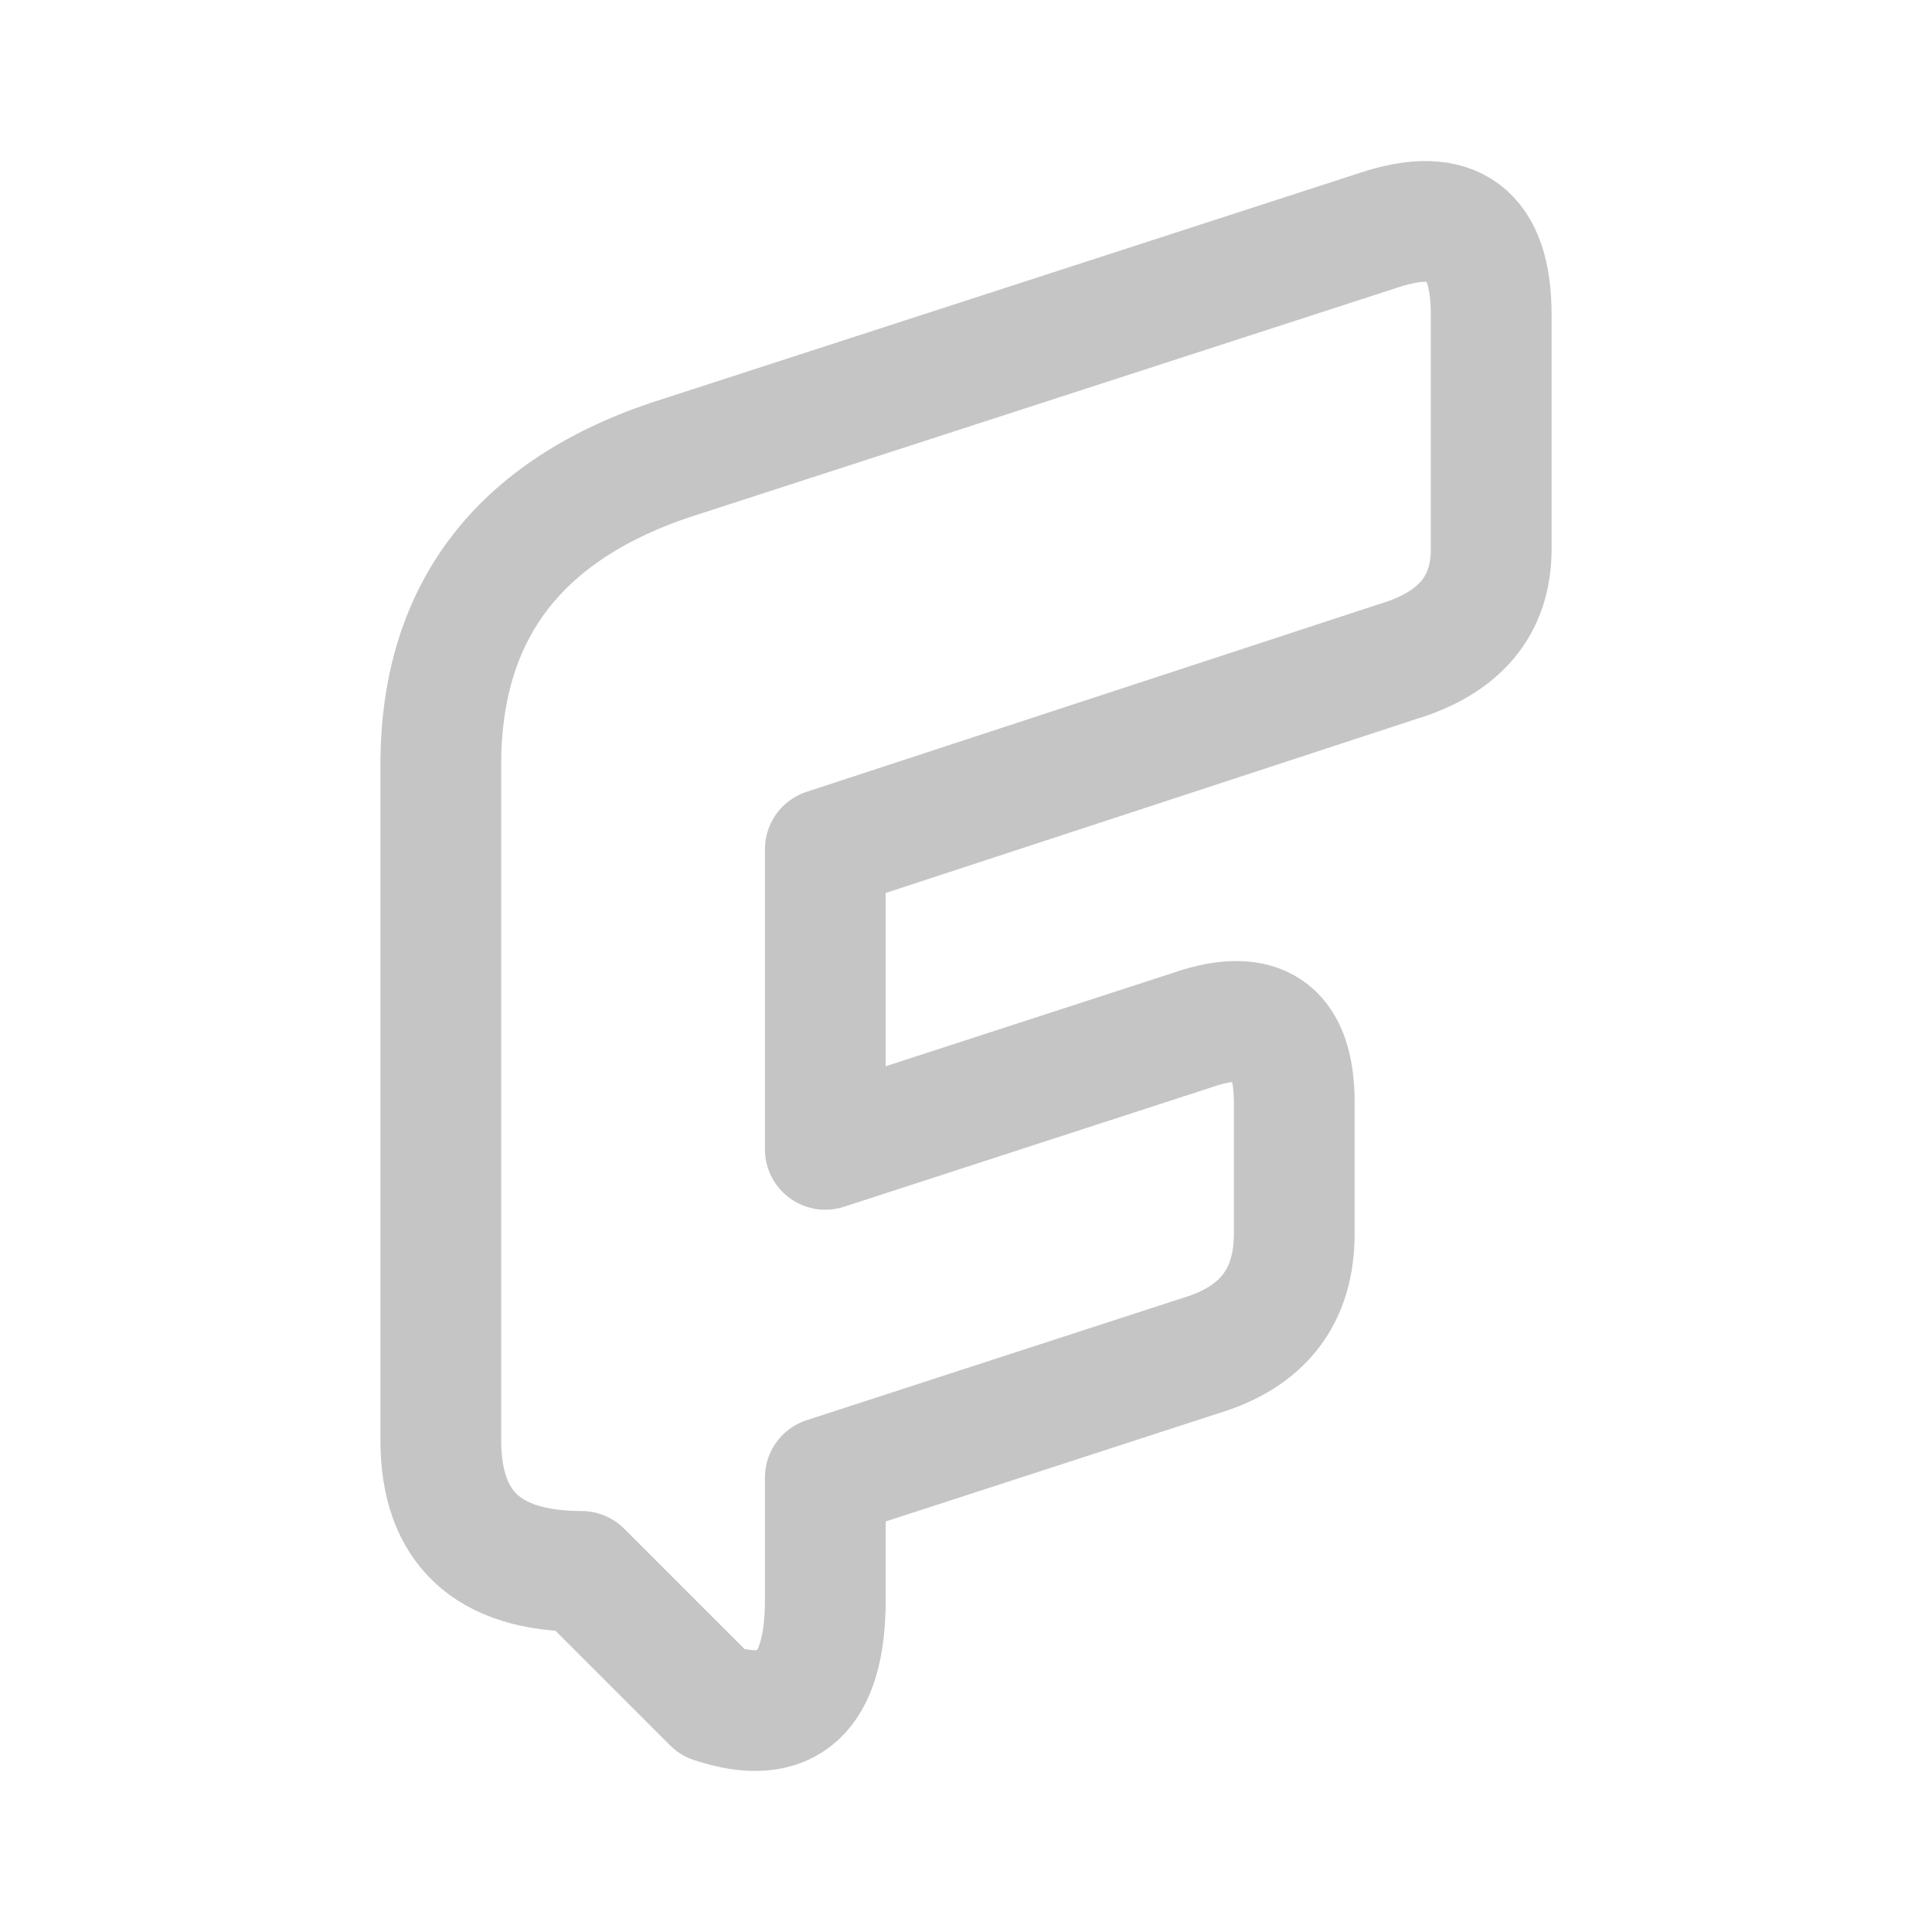
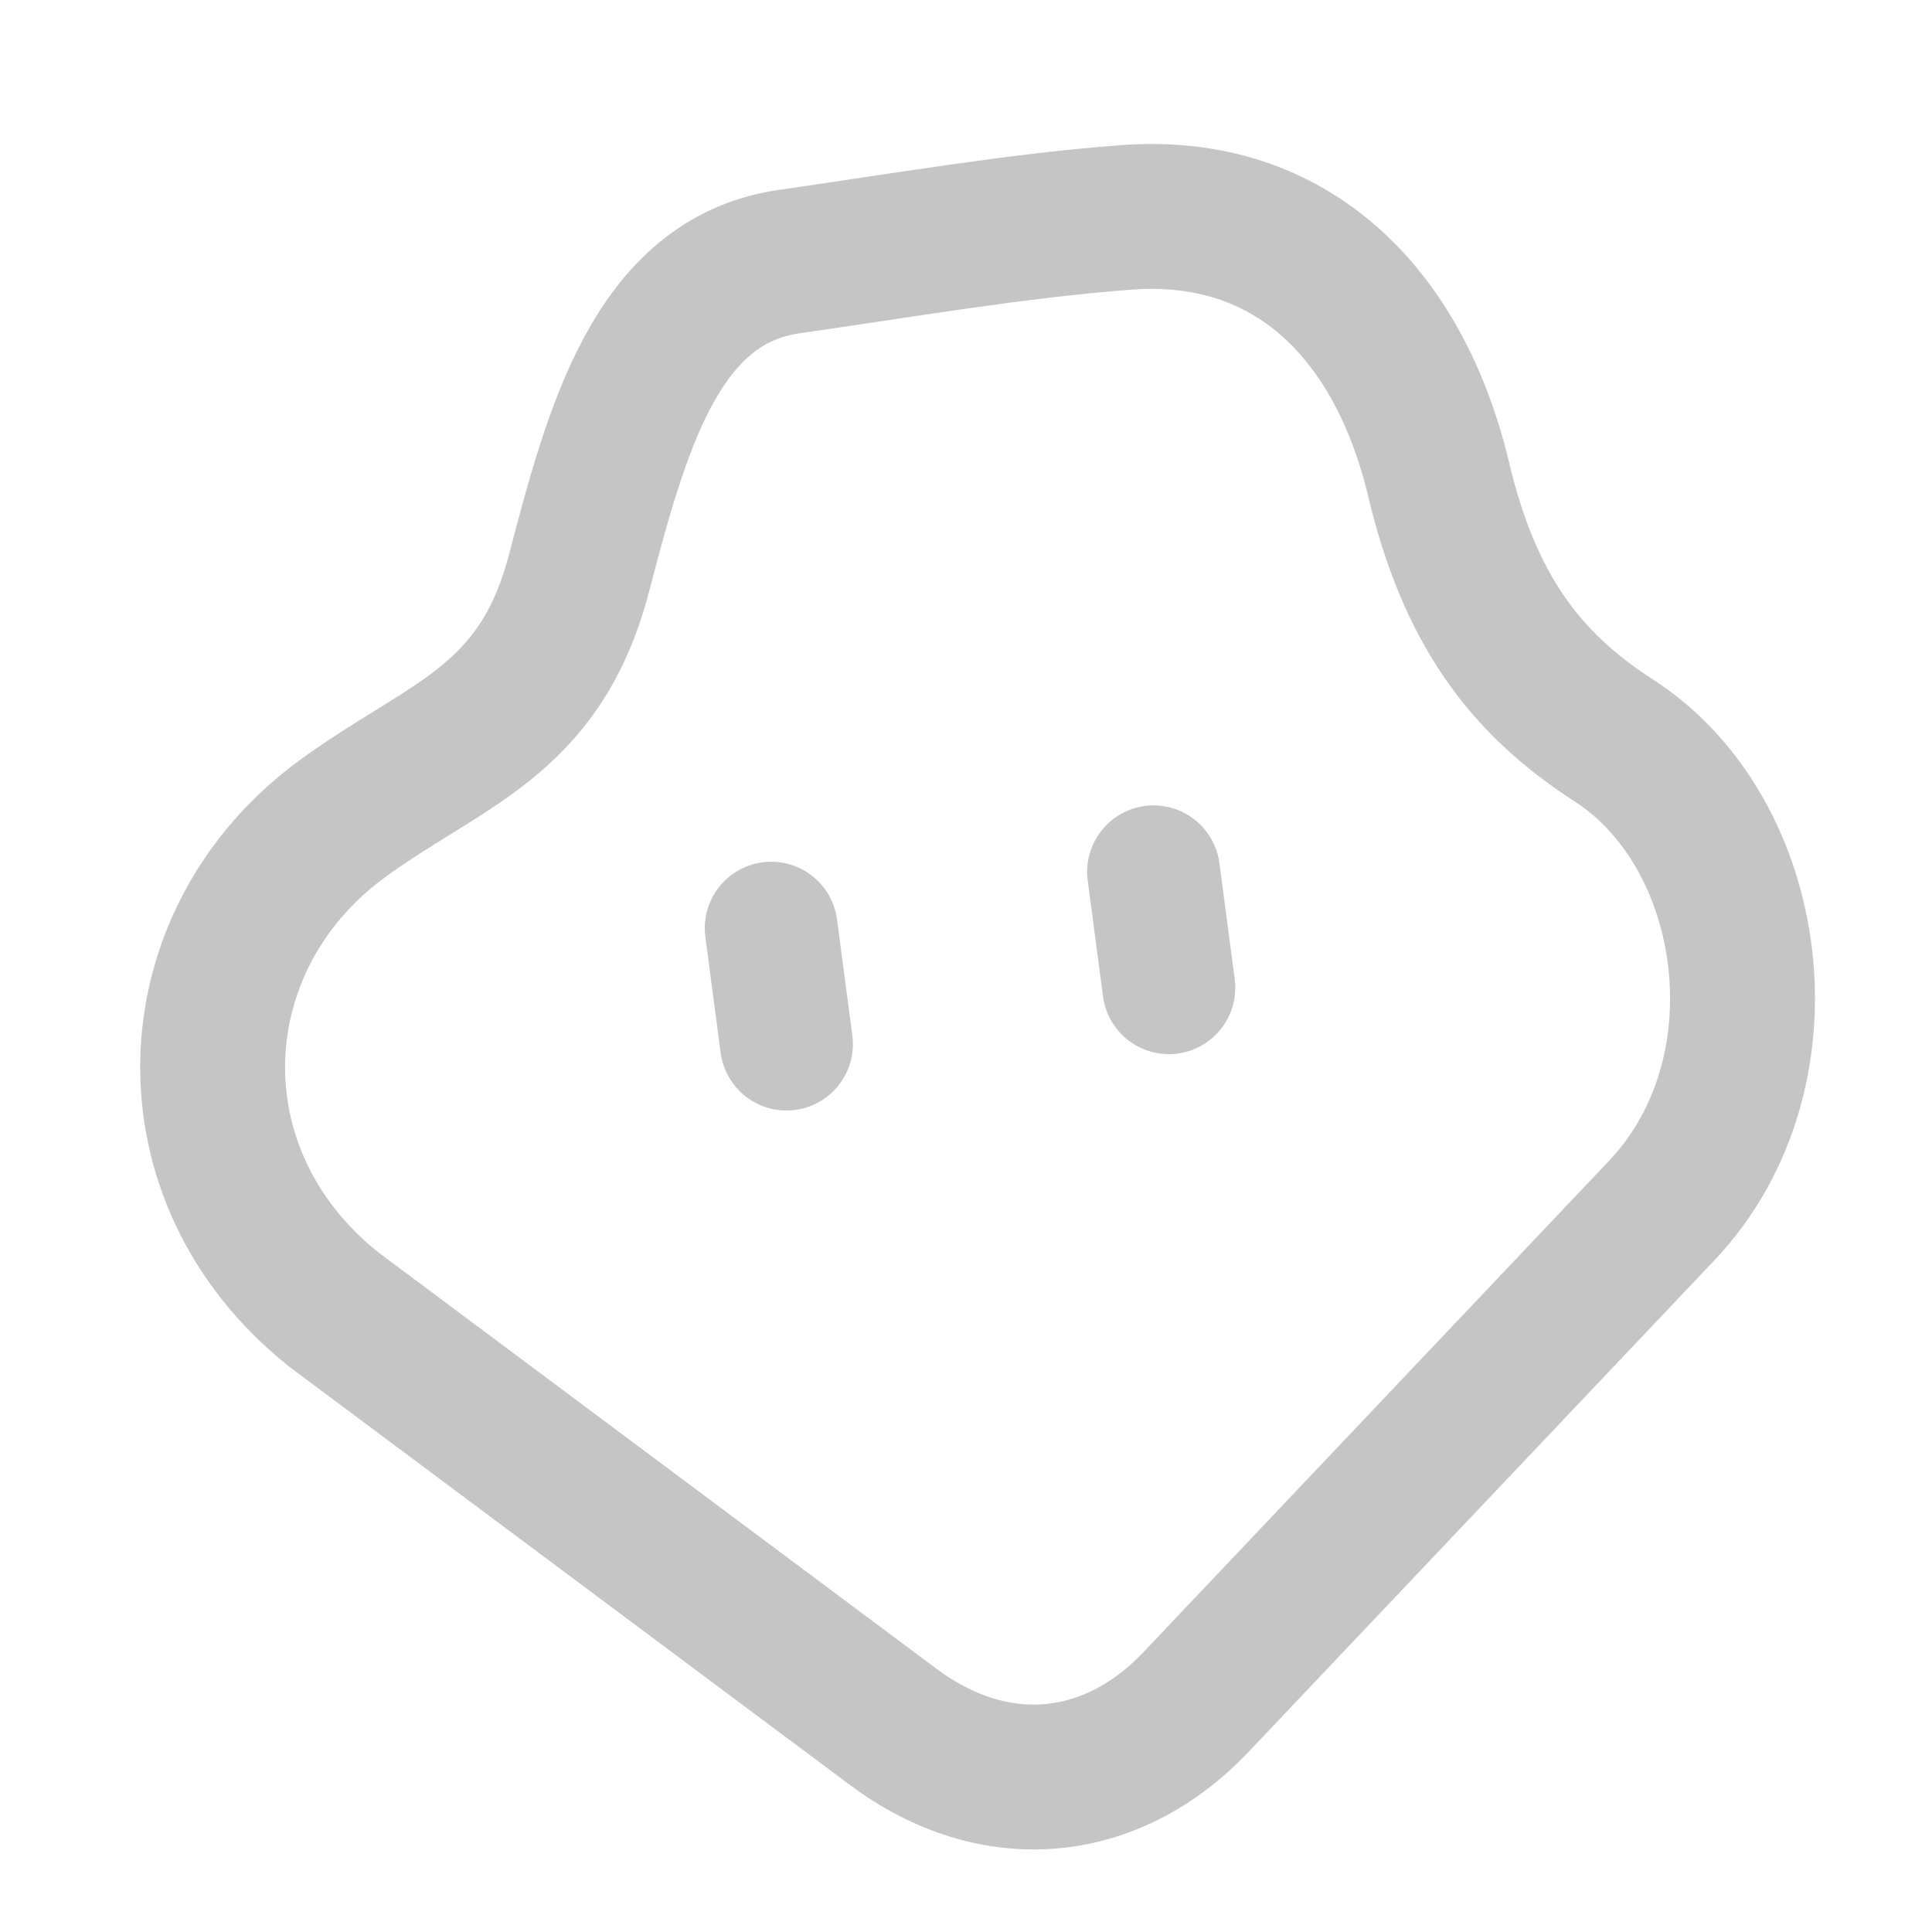
- <svg xmlns="http://www.w3.org/2000/svg" width="24" height="24" viewBox="26 19.45 206 206">
-   <path fill="none" stroke="#C5C5C5" stroke-width="12.875" stroke-linejoin="round" d="M88 187Q73 187 73 173V101Q73 76 99 68L173 44Q185 40 185 53V78Q185 87 175 90L114 110V142L154 129Q164 126 164 137V151Q164 161 154 164L114 177V190Q114 205 102 201Z" />
+ <svg xmlns="http://www.w3.org/2000/svg" width="24" height="24" viewBox="0 0 24 24">
+   <path fill="none" stroke="#c5c5c5" stroke-width="1.8" stroke-linecap="round" stroke-linejoin="round" d="M 9.8 3.25        C 11.2 3.05 12.65 2.8 14 2.7        C 16.05 2.55 17.38 3.9 17.87 5.95        C 18.25 7.55 18.93 8.48 20.05 9.2        C 21.83 10.35 22.25 13.33 20.65 15.03        L 14.86 21.14        C 13.8 22.26 12.34 22.39 11.08 21.44        L 4.15 16.27        C 2.06 14.61 2.19 11.69 4.24 10.18        C 5.52 9.24 6.7 8.99 7.19 7.13        C 7.66 5.34 8.15 3.49 9.8 3.25 Z" />
+   <path fill="none" stroke="#c5c5c5" stroke-width="1.65" stroke-linecap="round" d="M 9.58 11.53 L 9.77 12.97 M 14.33 10.83 L 14.52 12.27" />
</svg>
